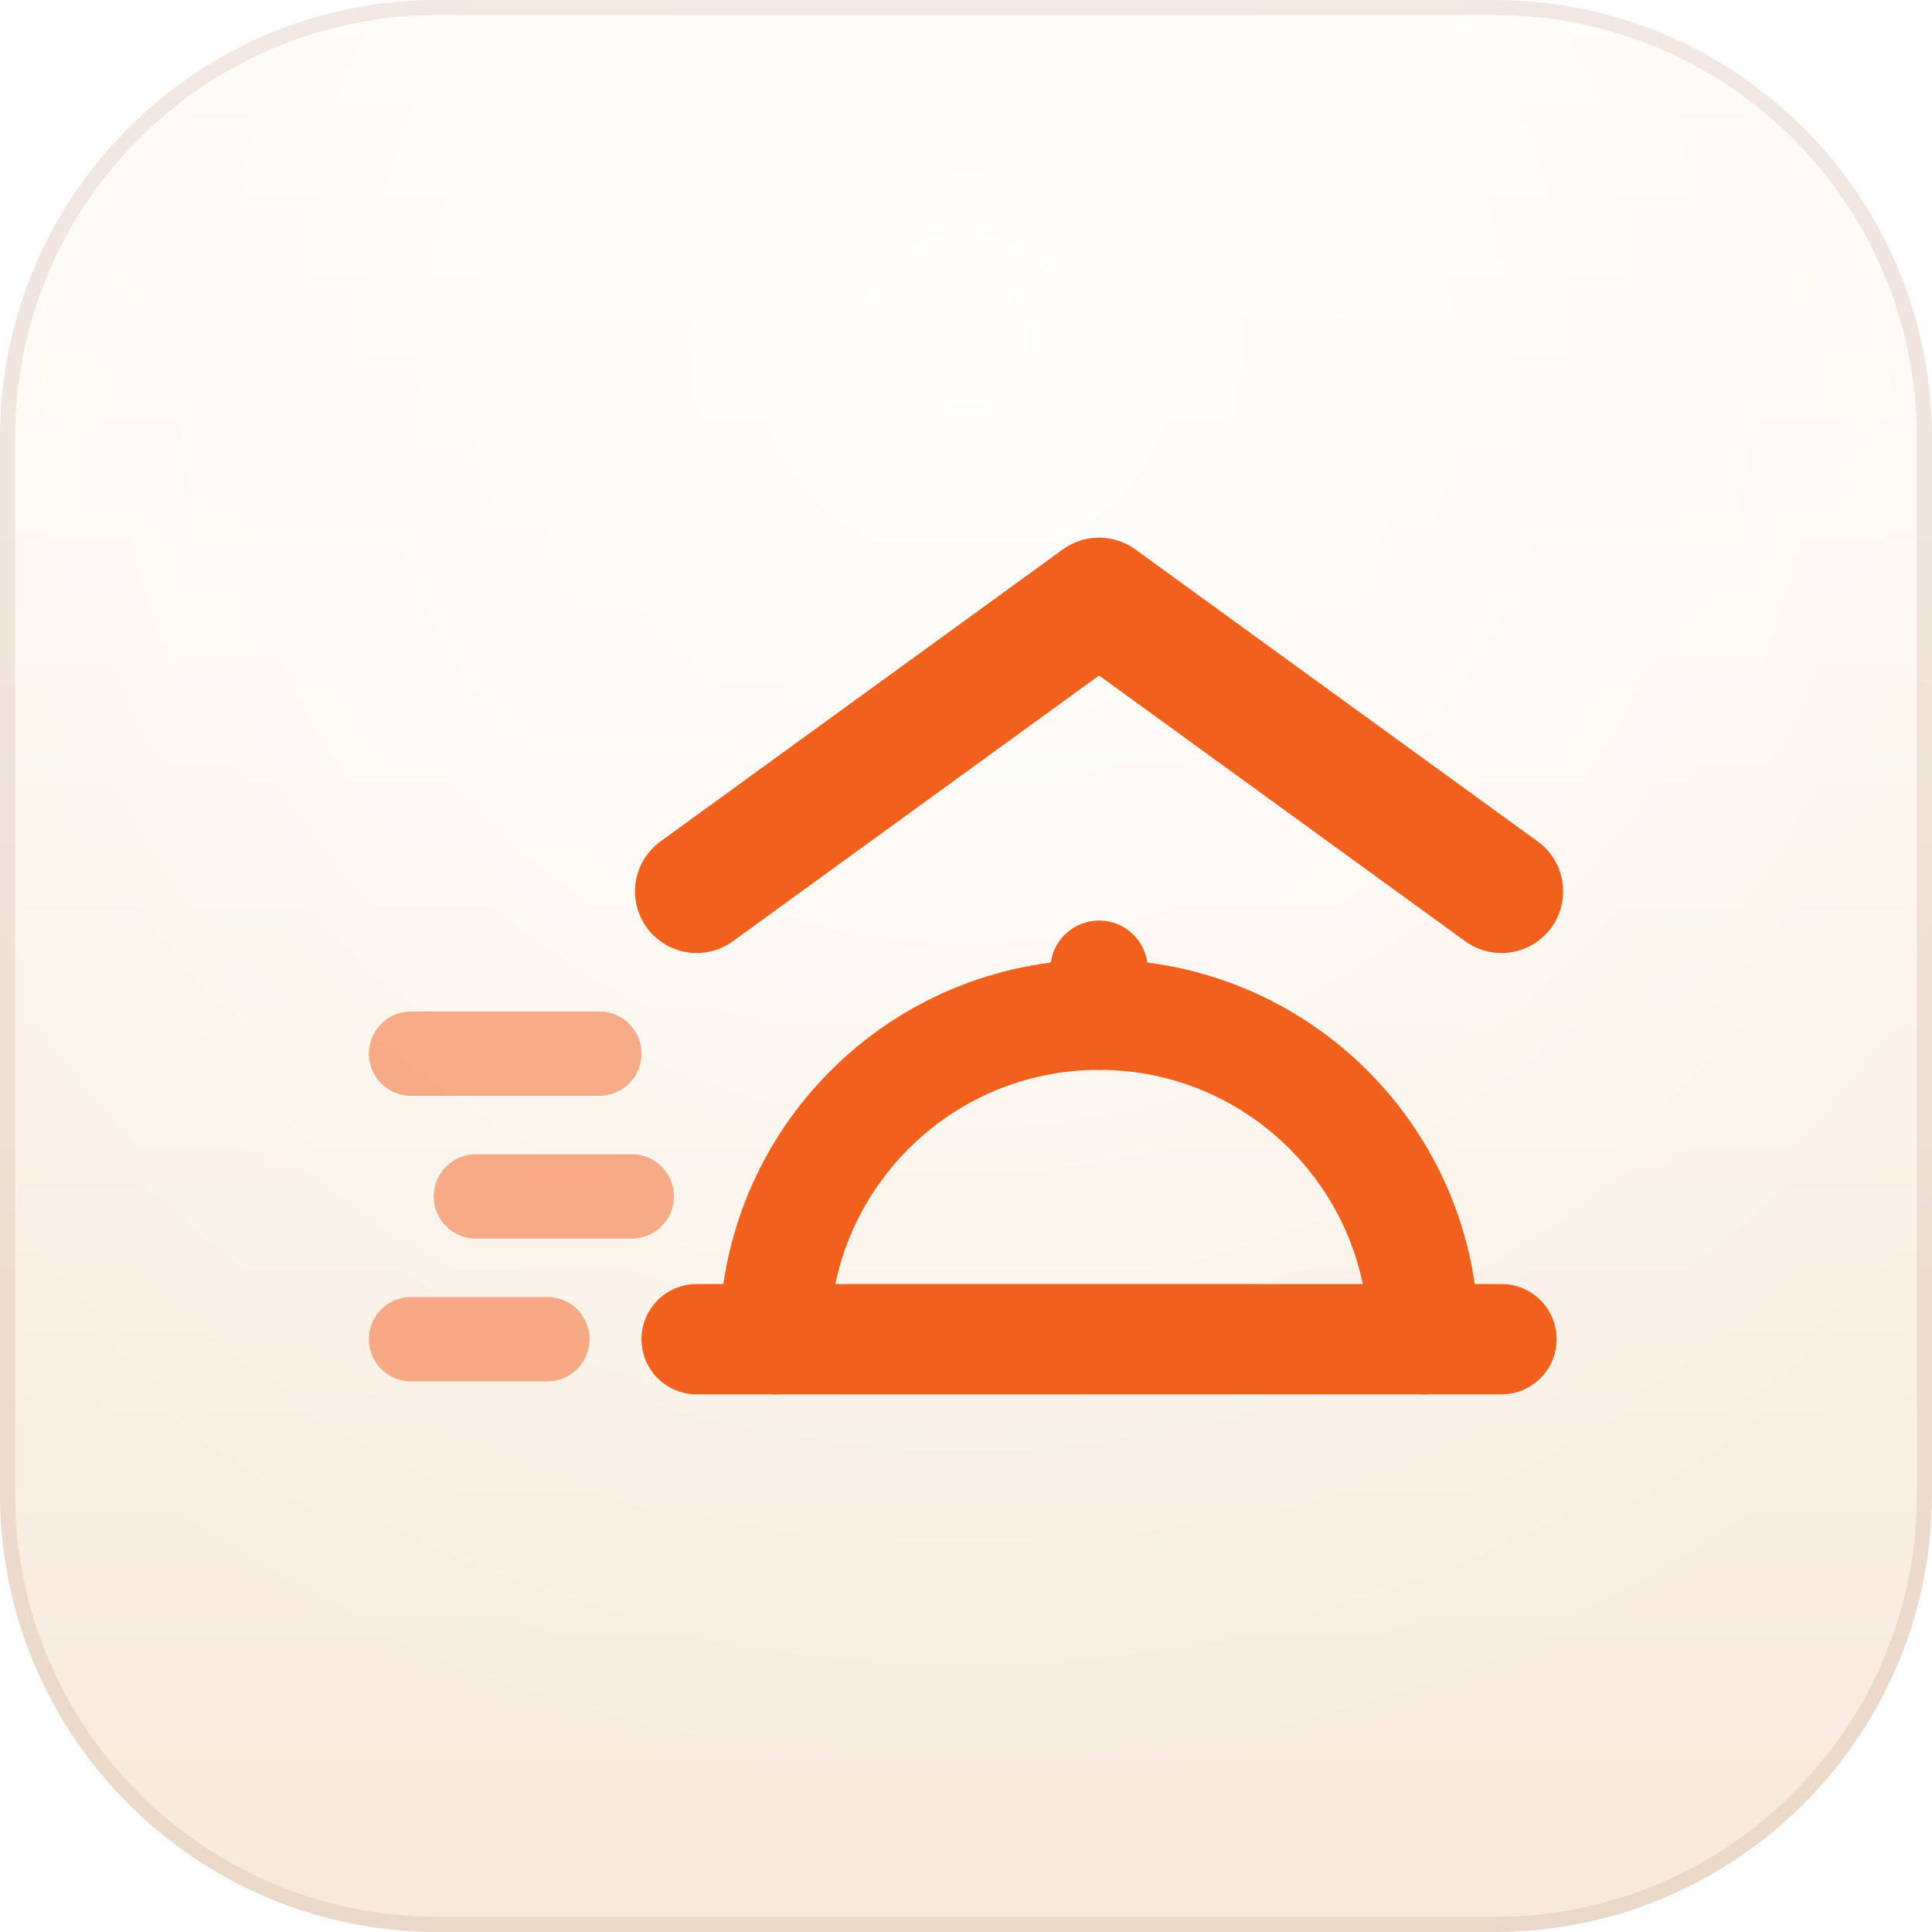
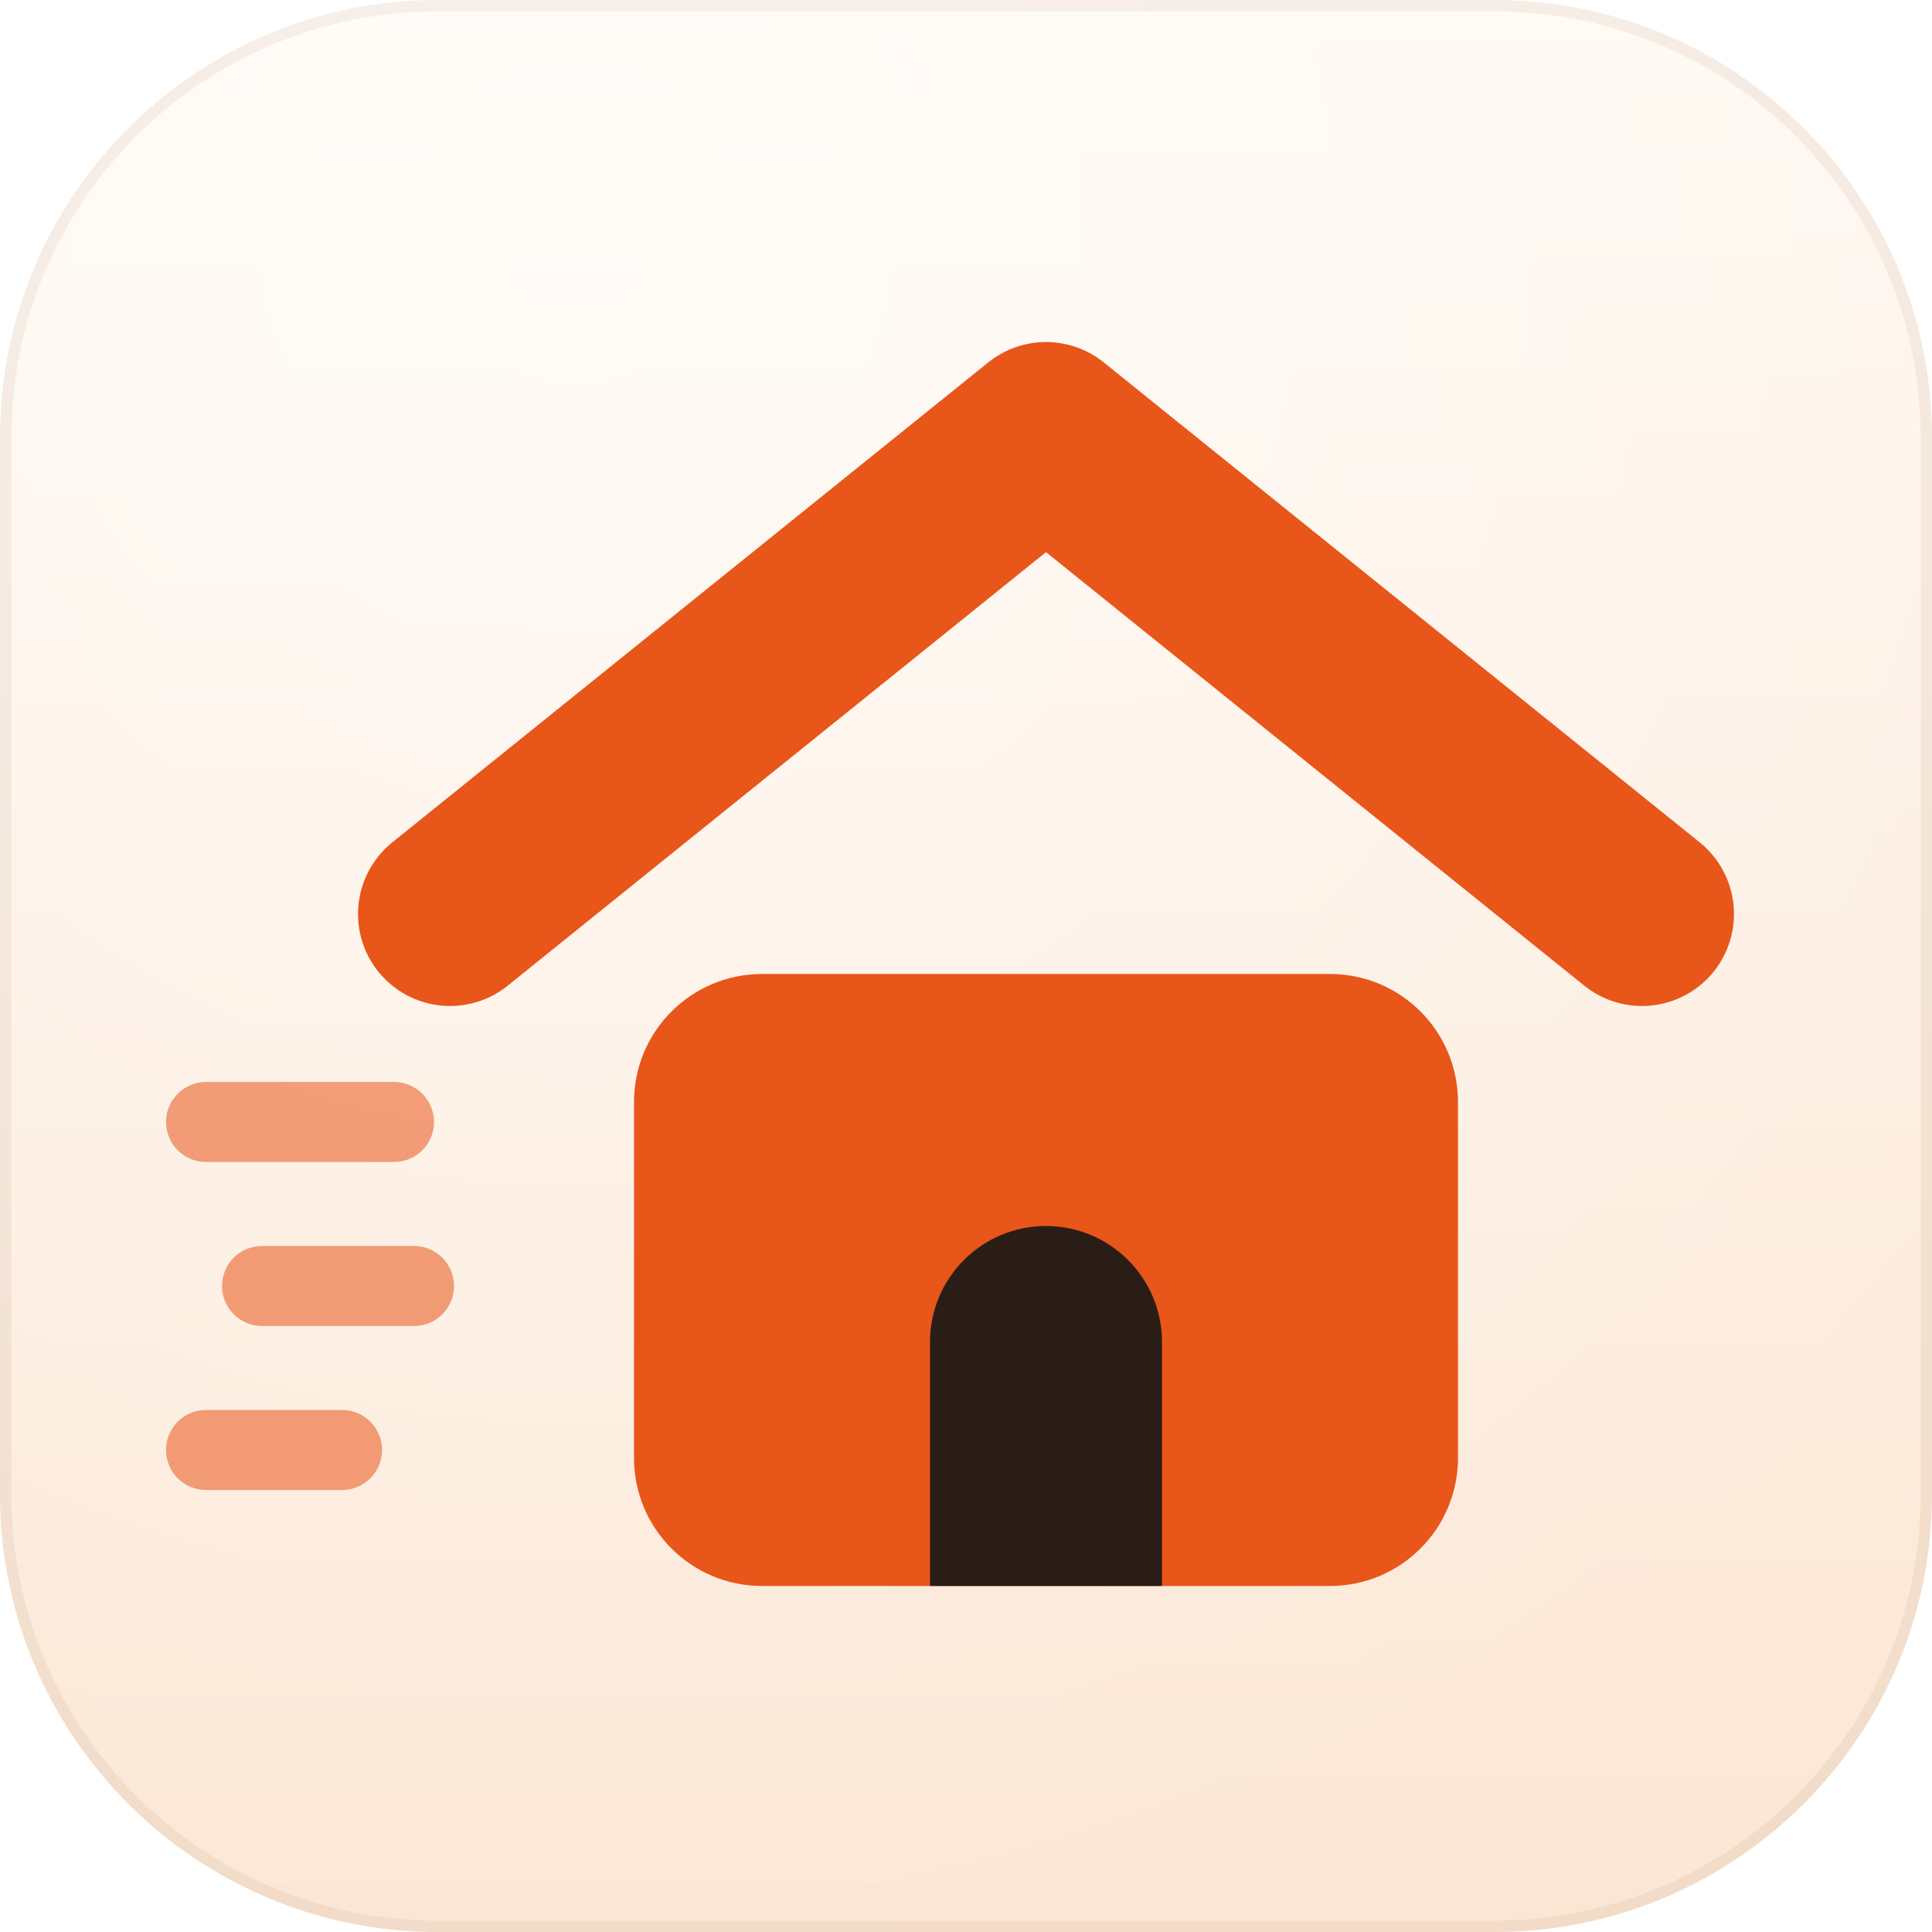
<svg xmlns="http://www.w3.org/2000/svg" viewBox="0 0 1024 1024">
  <defs>
-     <linearGradient id="fbg" x1="0" y1="0" x2="0" y2="1">
-       <stop offset="0" stop-color="#FFFAF4" />
-       <stop offset="1" stop-color="#F6EADC" />
+     <linearGradient id="bg-l" x1="0" y1="0" x2="0" y2="1">
+       <stop offset="0" stop-color="#fff8f1" />
+       <stop offset="1" stop-color="#fbe6d4" />
    </linearGradient>
-     <radialGradient id="fglow" cx="0.5" cy="0.18" r="0.75">
-       <stop offset="0" stop-color="#ffffff" stop-opacity="0.85" />
+     <radialGradient id="glow-l" cx="0.3" cy="0.12" r="0.9">
+       <stop offset="0" stop-color="#ffffff" stop-opacity="0.55" />
      <stop offset="1" stop-color="#ffffff" stop-opacity="0" />
    </radialGradient>
  </defs>
-   <rect width="1024" height="1024" rx="232" fill="url(#fbg)" />
-   <rect width="1024" height="1024" rx="232" fill="url(#fglow)" />
-   <rect x="4" y="4" width="1016" height="1016" rx="228" fill="none" stroke="#7a3a14" stroke-opacity="0.10" stroke-width="8" />
-   <g transform="translate(94.04 104.36) scale(1.72)">
-     <g fill="none" stroke="#F2601D" stroke-linecap="round" stroke-linejoin="round">
-       <path d="M160 214 L284 124 L408 214" stroke-width="38" />
-       <path d="M184 352 a100 100 0 0 1 200 0" stroke-width="34" />
-       <line x1="160" y1="352" x2="408" y2="352" stroke-width="34" />
-       <line x1="284" y1="238" x2="284" y2="254" stroke-width="30" />
+   <rect width="1024" height="1024" rx="232" fill="url(#bg-l)" />
+   <rect width="1024" height="1024" rx="232" fill="url(#glow-l)" />
+   <rect x="3" y="3" width="1018" height="1018" rx="229" fill="none" stroke="#7a3a14" stroke-opacity="0.07" stroke-width="6" />
+   <g transform="translate(-30.72 -30.72) scale(1.06)">
+     <g stroke="#e8561a" stroke-width="40" stroke-linecap="round" opacity="0.55">
+       <line x1="132" y1="590" x2="226" y2="590" />
+       <line x1="160" y1="672" x2="236" y2="672" />
+       <line x1="132" y1="754" x2="200" y2="754" />
    </g>
-     <g stroke="#F2601D" stroke-linecap="round" stroke-width="26" opacity="0.5">
-       <line x1="72" y1="264" x2="130" y2="264" />
-       <line x1="92" y1="308" x2="140" y2="308" />
-       <line x1="72" y1="352" x2="114" y2="352" />
+     <g transform="translate(40 0)">
+       <path d="M214 486 L512 246 L810 486" fill="none" stroke="#e8561a" stroke-width="92" stroke-linecap="round" stroke-linejoin="round" />
+       <rect x="306" y="516" width="412" height="306" rx="64" fill="#e8561a" />
+       <path d="M454 822 V700 a58 58 0 0 1 116 0 V822 Z" fill="#2a1d16" />
    </g>
  </g>
</svg>
